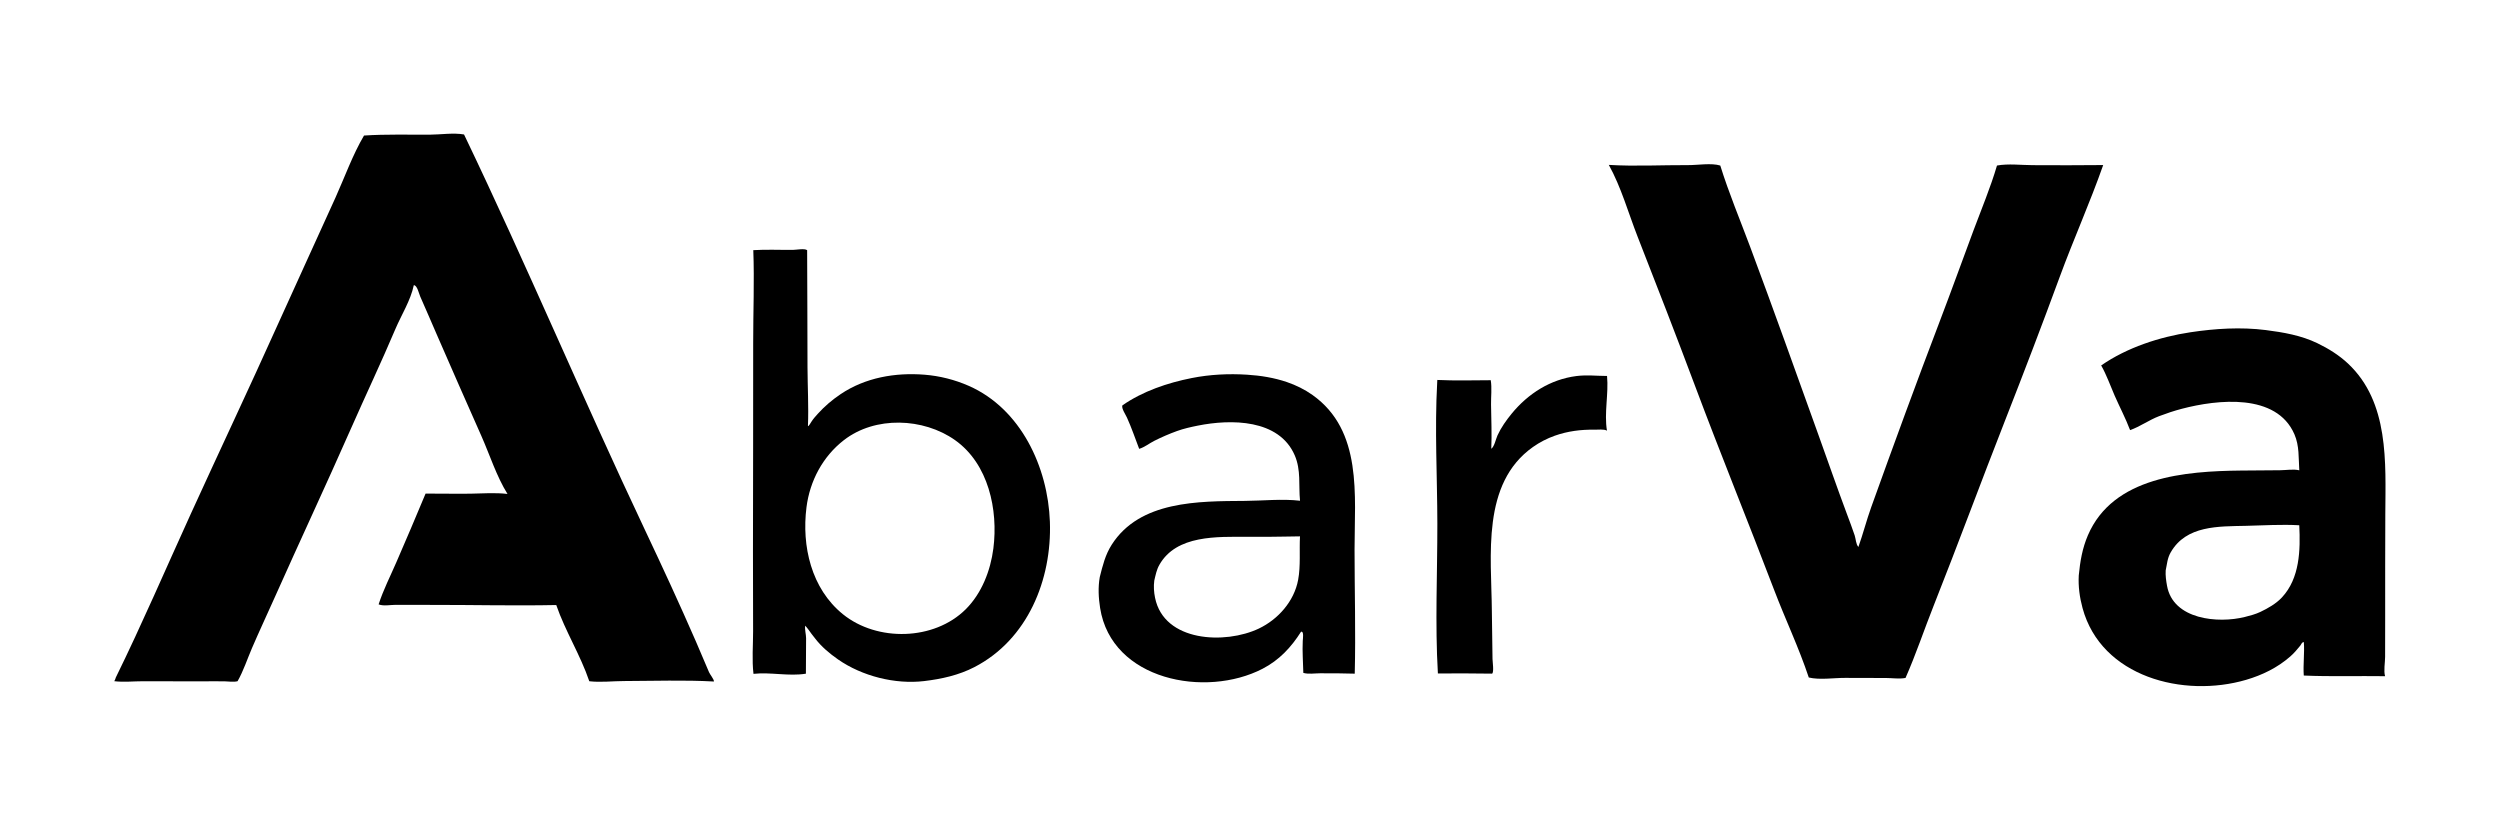
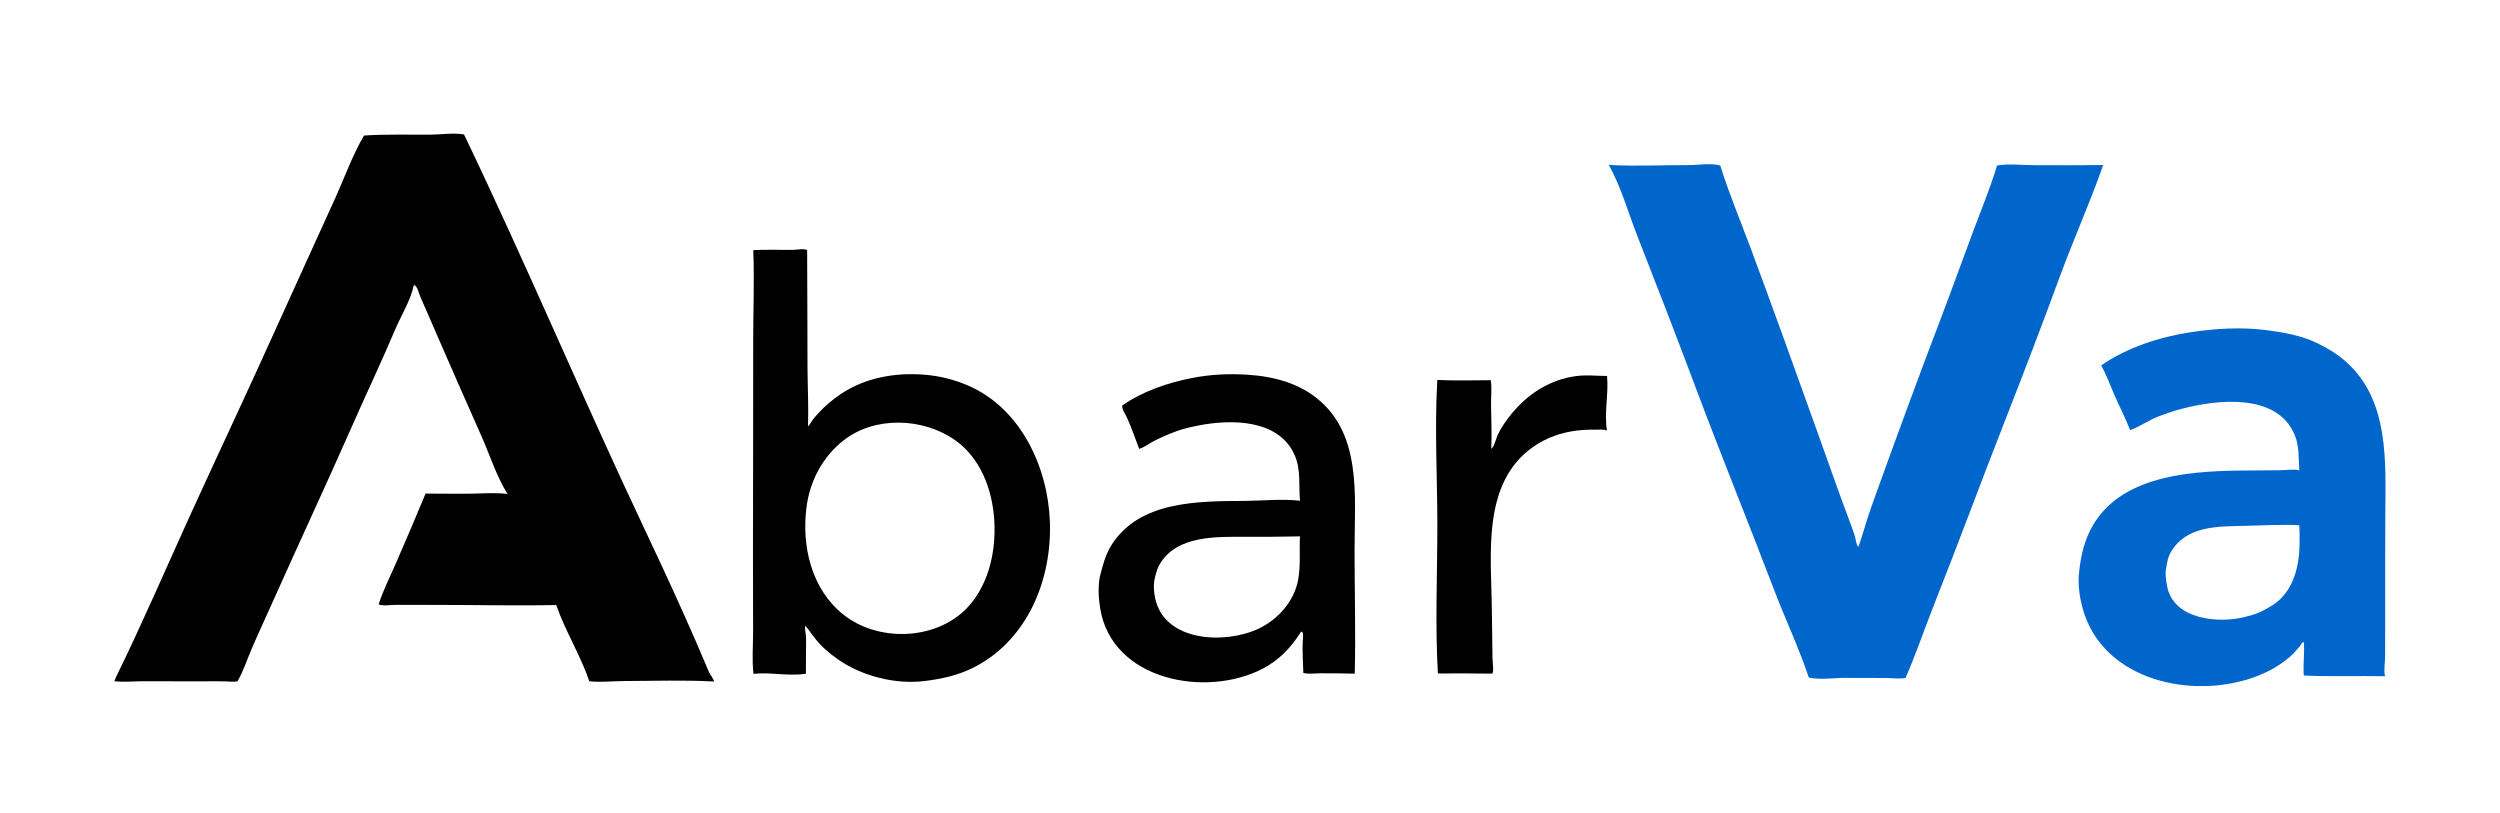
<svg xmlns="http://www.w3.org/2000/svg" shape-rendering="geometricPrecision" width="1600" height="520" viewBox="0 250 733 230">
  <path d=" M 33.946 444.551 C 41.693 428.775 48.651 412.536 55.945 396.543 C 64.367 378.077 73.046 359.729 81.368 341.218 C 86.982 328.729 92.733 316.304 98.363 303.824 C 101.058 297.848 103.399 291.267 106.729 285.628 C 113.128 285.209 119.593 285.41 126.004 285.375 C 129.154 285.358 132.98 284.76 136.055 285.314 C 154.454 323.657 170.959 362.923 189.147 401.372 C 194.252 412.164 199.269 423.015 204.039 433.961 C 205.344 436.956 206.596 439.971 207.885 442.972 C 208.168 443.634 209.382 445.107 209.332 445.707 C 200.597 445.221 191.752 445.547 183.004 445.569 C 179.675 445.577 176.078 446.016 172.781 445.627 C 170.186 437.949 165.721 430.925 163.095 423.283 C 150.918 423.536 138.684 423.228 126.498 423.245 C 122.997 423.25 119.496 423.239 115.995 423.229 C 114.43 423.225 112.472 423.662 111.011 423.095 C 112.374 418.852 114.473 414.773 116.236 410.684 C 119.114 404.008 122.011 397.323 124.779 390.608 C 129.187 390.583 133.595 390.71 138.006 390.633 C 141.56 390.571 145.261 390.284 148.797 390.715 C 145.576 385.541 143.618 379.305 141.146 373.729 C 136.774 363.869 132.422 354.003 128.122 344.109 C 126.491 340.356 124.884 336.59 123.22 332.849 C 122.831 331.974 122.322 329.504 121.328 329.5 C 120.419 333.935 117.677 338.232 115.916 342.387 C 111.784 352.135 107.234 361.72 102.963 371.407 C 95.585 388.141 87.828 404.711 80.381 421.412 C 78.225 426.248 75.975 431.047 73.882 435.909 C 72.522 439.067 71.359 442.643 69.658 445.617 C 68.507 445.943 66.956 445.658 65.762 445.647 C 63.176 445.622 60.589 445.654 58.002 445.66 C 52.67 445.673 47.337 445.63 42.005 445.626 C 39.228 445.624 36.258 445.949 33.507 445.616 C 33.883 444.827 33.751 445.187 33.946 444.551 Z" opacity="1" fill="#000000" fill-rule="evenodd" />
  <path d=" M 220.867 319.233 C 224.725 318.994 228.633 319.19 232.502 319.154 C 233.505 319.144 235.924 318.657 236.655 319.244 C 236.725 330.654 236.713 342.083 236.759 353.5 C 236.782 359.234 237.116 365.034 236.89 370.76 C 236.94 371.197 237.847 369.632 237.942 369.484 C 238.463 368.667 239.133 367.928 239.781 367.21 C 241.776 365.004 243.995 363.12 246.459 361.46 C 253.704 356.576 262.513 355.068 271.093 355.752 C 275.534 356.105 279.947 357.221 284.026 359.012 C 299.335 365.735 307.259 382.877 307.829 398.863 C 308.434 415.838 301.326 433.411 285.681 441.492 C 281.094 443.861 276.055 444.971 270.973 445.578 C 262.437 446.596 252.747 444.126 245.72 439.237 C 243.243 437.514 240.817 435.479 238.982 433.073 C 238.317 432.201 237.596 431.349 236.994 430.432 C 236.92 430.319 236.098 429.298 236.089 429.341 C 235.885 430.273 236.347 431.949 236.347 433.006 C 236.346 436.473 236.322 439.944 236.288 443.41 C 231.346 444.24 225.944 442.905 220.92 443.46 C 220.44 439.391 220.812 435.104 220.809 431.006 C 220.802 423.174 220.758 415.341 220.769 407.508 C 220.796 387.174 220.849 366.84 220.834 346.505 C 220.827 337.438 221.207 328.29 220.867 319.233 Z M 236.464 394.605 C 235.018 405.999 237.85 418.449 247.129 425.969 C 257.168 434.105 273.875 433.749 283.144 424.533 C 287.842 419.862 290.432 413.168 291.258 406.68 C 292.696 395.387 289.84 381.859 279.984 374.909 C 270.726 368.381 256.602 367.81 247.416 374.944 C 241.238 379.74 237.442 386.89 236.464 394.605 Z" opacity="1" fill="#000000" fill-rule="evenodd" />
  <path d=" M 322.45 415.096 C 323.301 411.731 324.052 408.585 325.948 405.607 C 334.184 392.673 351.445 392.846 365.007 392.75 C 370.265 392.713 375.949 392.094 381.166 392.704 C 380.714 388.139 381.506 383.749 379.607 379.369 C 374.989 368.719 360.904 368.735 351.194 370.681 C 349.144 371.092 347.049 371.559 345.08 372.272 C 342.819 373.092 340.567 374.063 338.422 375.149 C 336.974 375.882 335.561 377.035 334.005 377.487 C 332.83 374.431 331.778 371.302 330.422 368.318 C 330.01 367.412 328.76 365.606 329.078 364.749 C 335.035 360.594 342.353 358.129 349.428 356.728 C 354.752 355.674 360.235 355.407 365.65 355.748 C 369.607 355.997 373.579 356.632 377.339 357.917 C 379.983 358.82 382.544 360.079 384.825 361.698 C 399.572 372.167 397.15 391.16 397.154 406.999 C 397.157 419.12 397.512 431.292 397.21 443.407 C 393.803 443.299 390.41 443.284 386.999 443.297 C 385.469 443.303 383.599 443.611 382.136 443.179 C 382.073 440.038 381.808 436.934 381.969 433.783 C 382.002 433.134 382.366 430.881 381.462 431.114 C 378.558 435.7 375.074 439.433 370.187 441.966 C 353.511 450.609 325.91 445.378 322.554 424.158 C 322.082 421.172 321.924 418.089 322.45 415.096 Z M 338.438 416.103 C 338.207 417.787 338.323 419.482 338.659 421.143 C 341.292 434.165 359.286 434.857 369.099 430.177 C 374.731 427.491 379.443 422.195 380.61 415.918 C 381.384 411.759 380.931 407.351 381.155 403.147 C 378.129 403.156 375.106 403.286 372.079 403.277 C 369.961 403.27 367.843 403.271 365.725 403.276 C 356.977 403.295 344.938 402.649 339.925 411.501 C 339.094 412.967 338.823 414.495 338.438 416.103 Z" opacity="1" fill="#000000" fill-rule="evenodd" />
  <path d=" M 421.381 358.076 C 421.395 357.814 421.409 357.552 421.423 357.29 C 426.636 357.542 431.874 357.384 437.09 357.367 C 437.46 359.64 437.14 362.195 437.175 364.503 C 437.24 368.805 437.425 373.189 437.246 377.475 C 438.16 376.813 438.583 374.602 439.063 373.551 C 440.108 371.258 441.644 369.092 443.238 367.151 C 448.056 361.283 454.575 357.117 462.207 356.144 C 465.244 355.757 468.169 356.115 471.184 356.122 C 471.684 361.384 470.296 366.968 471.161 372.156 C 470.31 371.649 468.492 371.892 467.504 371.874 C 463.534 371.802 459.598 372.309 455.847 373.644 C 453.605 374.442 451.414 375.57 449.468 376.945 C 434.284 387.678 437.284 408.823 437.412 425.007 C 437.45 429.714 437.538 434.416 437.606 439.122 C 437.617 439.883 438.084 442.991 437.483 443.399 C 432.185 443.317 426.887 443.314 421.589 443.347 C 420.735 428.827 421.448 414.055 421.431 399.496 C 421.414 385.758 420.623 371.789 421.381 358.076 Z" opacity="1" fill="#000000" fill-rule="evenodd" />
-   <path d=" M 471.705 294.234 C 479.42 294.701 487.271 294.261 495.003 294.299 C 497.78 294.313 501.751 293.616 504.385 294.423 C 506.877 302.451 510.199 310.366 513.141 318.248 C 520.01 336.642 526.61 355.161 533.252 373.637 C 536.004 381.292 538.672 388.98 541.519 396.6 C 542.296 398.679 543.087 400.756 543.79 402.86 C 544.139 403.905 544.135 405.42 544.878 406.259 C 546.248 402.43 547.257 398.444 548.636 394.605 C 555.188 376.366 561.858 358.116 568.766 340.011 C 572.132 331.19 575.333 322.308 578.626 313.459 C 580.971 307.158 583.618 300.873 585.515 294.422 C 588.84 293.815 592.621 294.301 596.004 294.312 C 602.887 294.333 609.776 294.378 616.657 294.284 C 612.777 305.328 607.952 316.058 603.917 327.051 C 598.758 341.107 593.4 355.112 587.931 369.053 C 580.822 387.174 574.1 405.45 566.923 423.546 C 564.146 430.551 561.743 437.768 558.699 444.661 C 556.911 445.012 554.828 444.685 553.006 444.677 C 549.006 444.661 545.006 444.666 541.006 444.645 C 537.703 444.628 533.535 445.304 530.336 444.53 C 527.467 435.875 523.462 427.481 520.212 418.95 C 512.577 398.908 504.478 379.039 496.958 358.955 C 491.494 344.363 485.853 329.837 480.167 315.332 C 477.448 308.395 475.326 300.751 471.705 294.234 Z" opacity="1" fill="#000000" fill-rule="evenodd" />
-   <path d=" M 609.493 414.613 C 609.891 410.503 610.529 406.661 612.17 402.839 C 619.566 385.608 640.809 384.043 657.017 383.854 C 660.845 383.809 664.674 383.782 668.503 383.762 C 670.234 383.753 672.473 383.357 674.151 383.781 C 673.904 380.157 674.209 376.633 672.713 373.195 C 667.441 361.085 650.193 362.997 639.712 365.743 C 637.438 366.339 635.212 367.083 633.017 367.919 C 630.117 369.023 627.398 371.008 624.539 371.995 C 623.23 368.524 621.475 365.221 619.99 361.823 C 618.716 358.909 617.642 355.798 616.066 353.035 C 623.616 347.789 633.22 344.663 642.242 343.305 C 649.476 342.215 657.037 341.737 664.321 342.662 C 669.482 343.318 674.713 344.227 679.441 346.509 C 682.69 348.077 685.803 350.008 688.442 352.486 C 700.532 363.842 699.454 381.456 699.374 396.605 C 699.321 406.572 699.34 416.539 699.332 426.506 C 699.329 430.506 699.338 434.505 699.314 438.505 C 699.305 440.172 698.847 442.558 699.305 444.148 C 691.365 444.031 683.395 444.304 675.466 443.956 C 675.241 440.703 675.722 437.384 675.488 434.166 C 674.915 434.104 674.756 434.795 674.43 435.201 C 673.52 436.334 672.589 437.417 671.493 438.379 C 667.768 441.648 663.289 443.826 658.561 445.213 C 640.236 450.589 616.089 444.405 610.601 424.17 C 609.756 421.051 609.317 417.852 609.493 414.613 Z M 634.982 413.127 C 634.884 414.638 635.106 416.153 635.372 417.639 C 637.15 427.571 650.34 428.757 658.215 426.774 C 659.75 426.388 661.304 425.982 662.738 425.301 C 664.979 424.236 667.353 422.885 669.061 421.054 C 674.303 415.436 674.504 407.171 674.146 399.894 C 668.985 399.599 663.67 399.941 658.501 400.062 C 650.499 400.249 641.003 399.881 636.448 407.845 C 635.447 409.596 635.393 411.229 634.982 413.127 Z" opacity="1" fill="#000000" fill-rule="evenodd" />
+   <path d=" M 471.705 294.234 C 479.42 294.701 487.271 294.261 495.003 294.299 C 497.78 294.313 501.751 293.616 504.385 294.423 C 506.877 302.451 510.199 310.366 513.141 318.248 C 520.01 336.642 526.61 355.161 533.252 373.637 C 536.004 381.292 538.672 388.98 541.519 396.6 C 542.296 398.679 543.087 400.756 543.79 402.86 C 544.139 403.905 544.135 405.42 544.878 406.259 C 546.248 402.43 547.257 398.444 548.636 394.605 C 555.188 376.366 561.858 358.116 568.766 340.011 C 572.132 331.19 575.333 322.308 578.626 313.459 C 580.971 307.158 583.618 300.873 585.515 294.422 C 588.84 293.815 592.621 294.301 596.004 294.312 C 602.887 294.333 609.776 294.378 616.657 294.284 C 612.777 305.328 607.952 316.058 603.917 327.051 C 598.758 341.107 593.4 355.112 587.931 369.053 C 580.822 387.174 574.1 405.45 566.923 423.546 C 564.146 430.551 561.743 437.768 558.699 444.661 C 556.911 445.012 554.828 444.685 553.006 444.677 C 549.006 444.661 545.006 444.666 541.006 444.645 C 537.703 444.628 533.535 445.304 530.336 444.53 C 527.467 435.875 523.462 427.481 520.212 418.95 C 512.577 398.908 504.478 379.039 496.958 358.955 C 491.494 344.363 485.853 329.837 480.167 315.332 C 477.448 308.395 475.326 300.751 471.705 294.234 Z" opacity="1" fill="#0066CC" fill-rule="evenodd" />
+   <path d=" M 609.493 414.613 C 609.891 410.503 610.529 406.661 612.17 402.839 C 619.566 385.608 640.809 384.043 657.017 383.854 C 660.845 383.809 664.674 383.782 668.503 383.762 C 670.234 383.753 672.473 383.357 674.151 383.781 C 673.904 380.157 674.209 376.633 672.713 373.195 C 667.441 361.085 650.193 362.997 639.712 365.743 C 637.438 366.339 635.212 367.083 633.017 367.919 C 630.117 369.023 627.398 371.008 624.539 371.995 C 623.23 368.524 621.475 365.221 619.99 361.823 C 618.716 358.909 617.642 355.798 616.066 353.035 C 623.616 347.789 633.22 344.663 642.242 343.305 C 649.476 342.215 657.037 341.737 664.321 342.662 C 669.482 343.318 674.713 344.227 679.441 346.509 C 682.69 348.077 685.803 350.008 688.442 352.486 C 700.532 363.842 699.454 381.456 699.374 396.605 C 699.321 406.572 699.34 416.539 699.332 426.506 C 699.329 430.506 699.338 434.505 699.314 438.505 C 699.305 440.172 698.847 442.558 699.305 444.148 C 691.365 444.031 683.395 444.304 675.466 443.956 C 675.241 440.703 675.722 437.384 675.488 434.166 C 674.915 434.104 674.756 434.795 674.43 435.201 C 673.52 436.334 672.589 437.417 671.493 438.379 C 667.768 441.648 663.289 443.826 658.561 445.213 C 640.236 450.589 616.089 444.405 610.601 424.17 C 609.756 421.051 609.317 417.852 609.493 414.613 Z M 634.982 413.127 C 634.884 414.638 635.106 416.153 635.372 417.639 C 637.15 427.571 650.34 428.757 658.215 426.774 C 659.75 426.388 661.304 425.982 662.738 425.301 C 664.979 424.236 667.353 422.885 669.061 421.054 C 674.303 415.436 674.504 407.171 674.146 399.894 C 668.985 399.599 663.67 399.941 658.501 400.062 C 650.499 400.249 641.003 399.881 636.448 407.845 C 635.447 409.596 635.393 411.229 634.982 413.127 Z" opacity="1" fill="#0066CC" fill-rule="evenodd" />
</svg>
